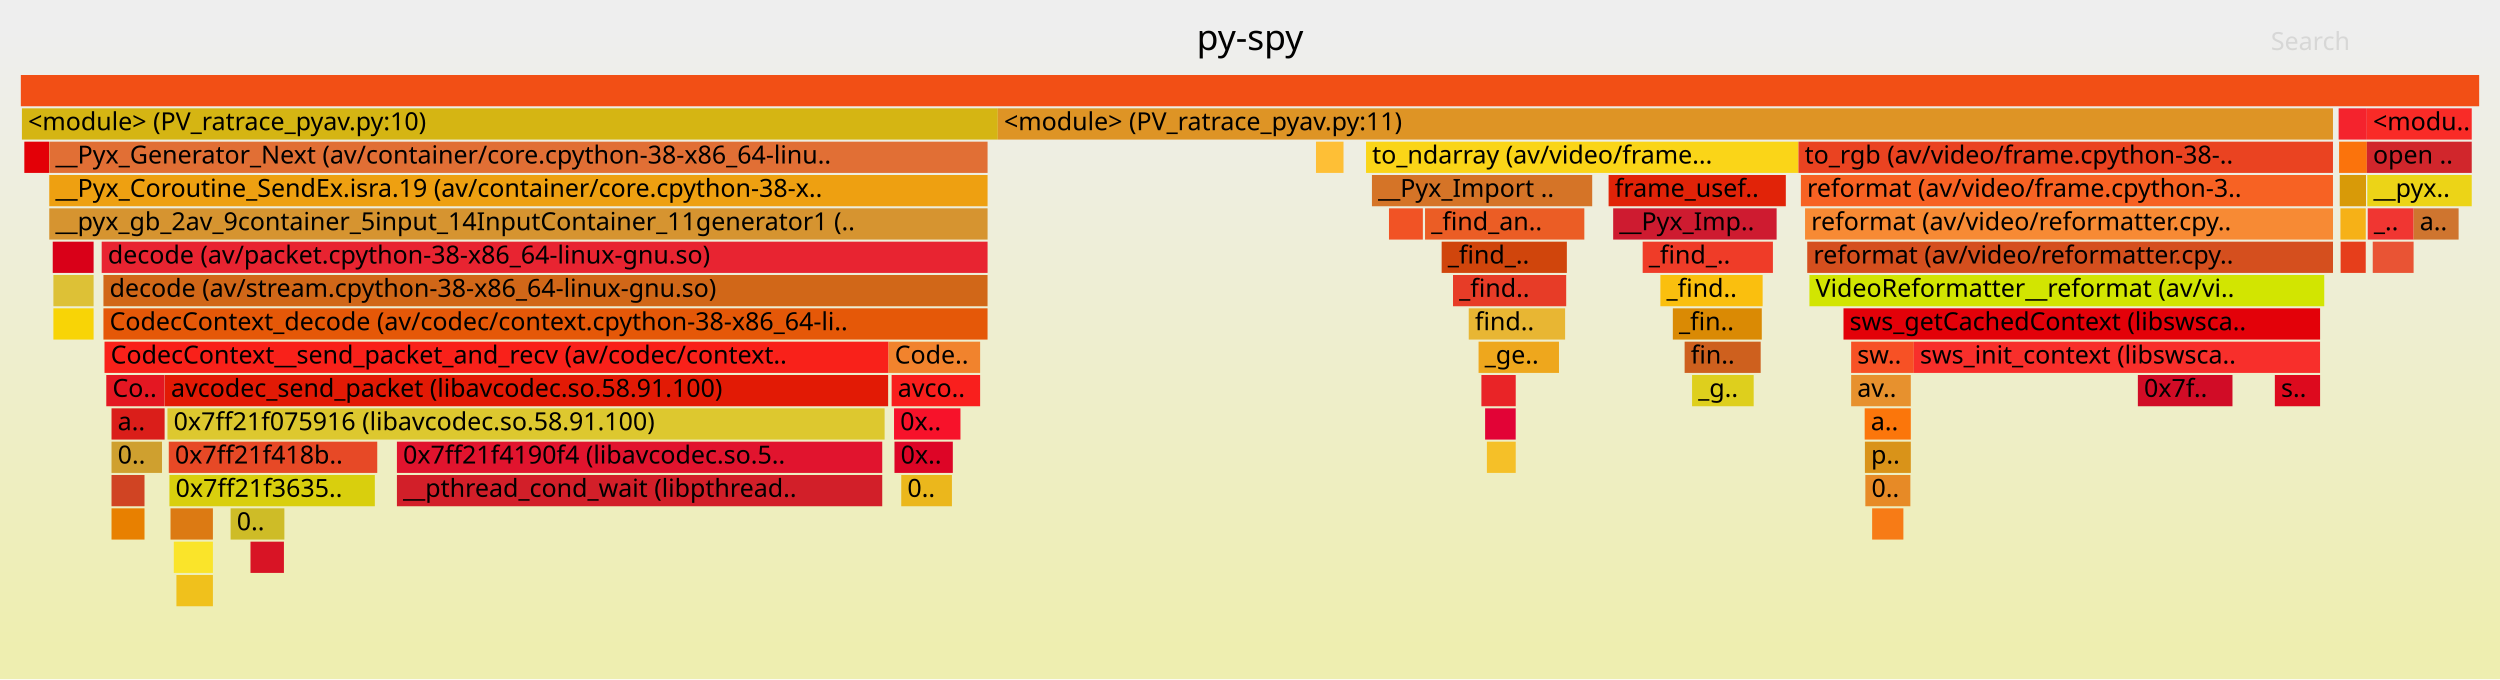
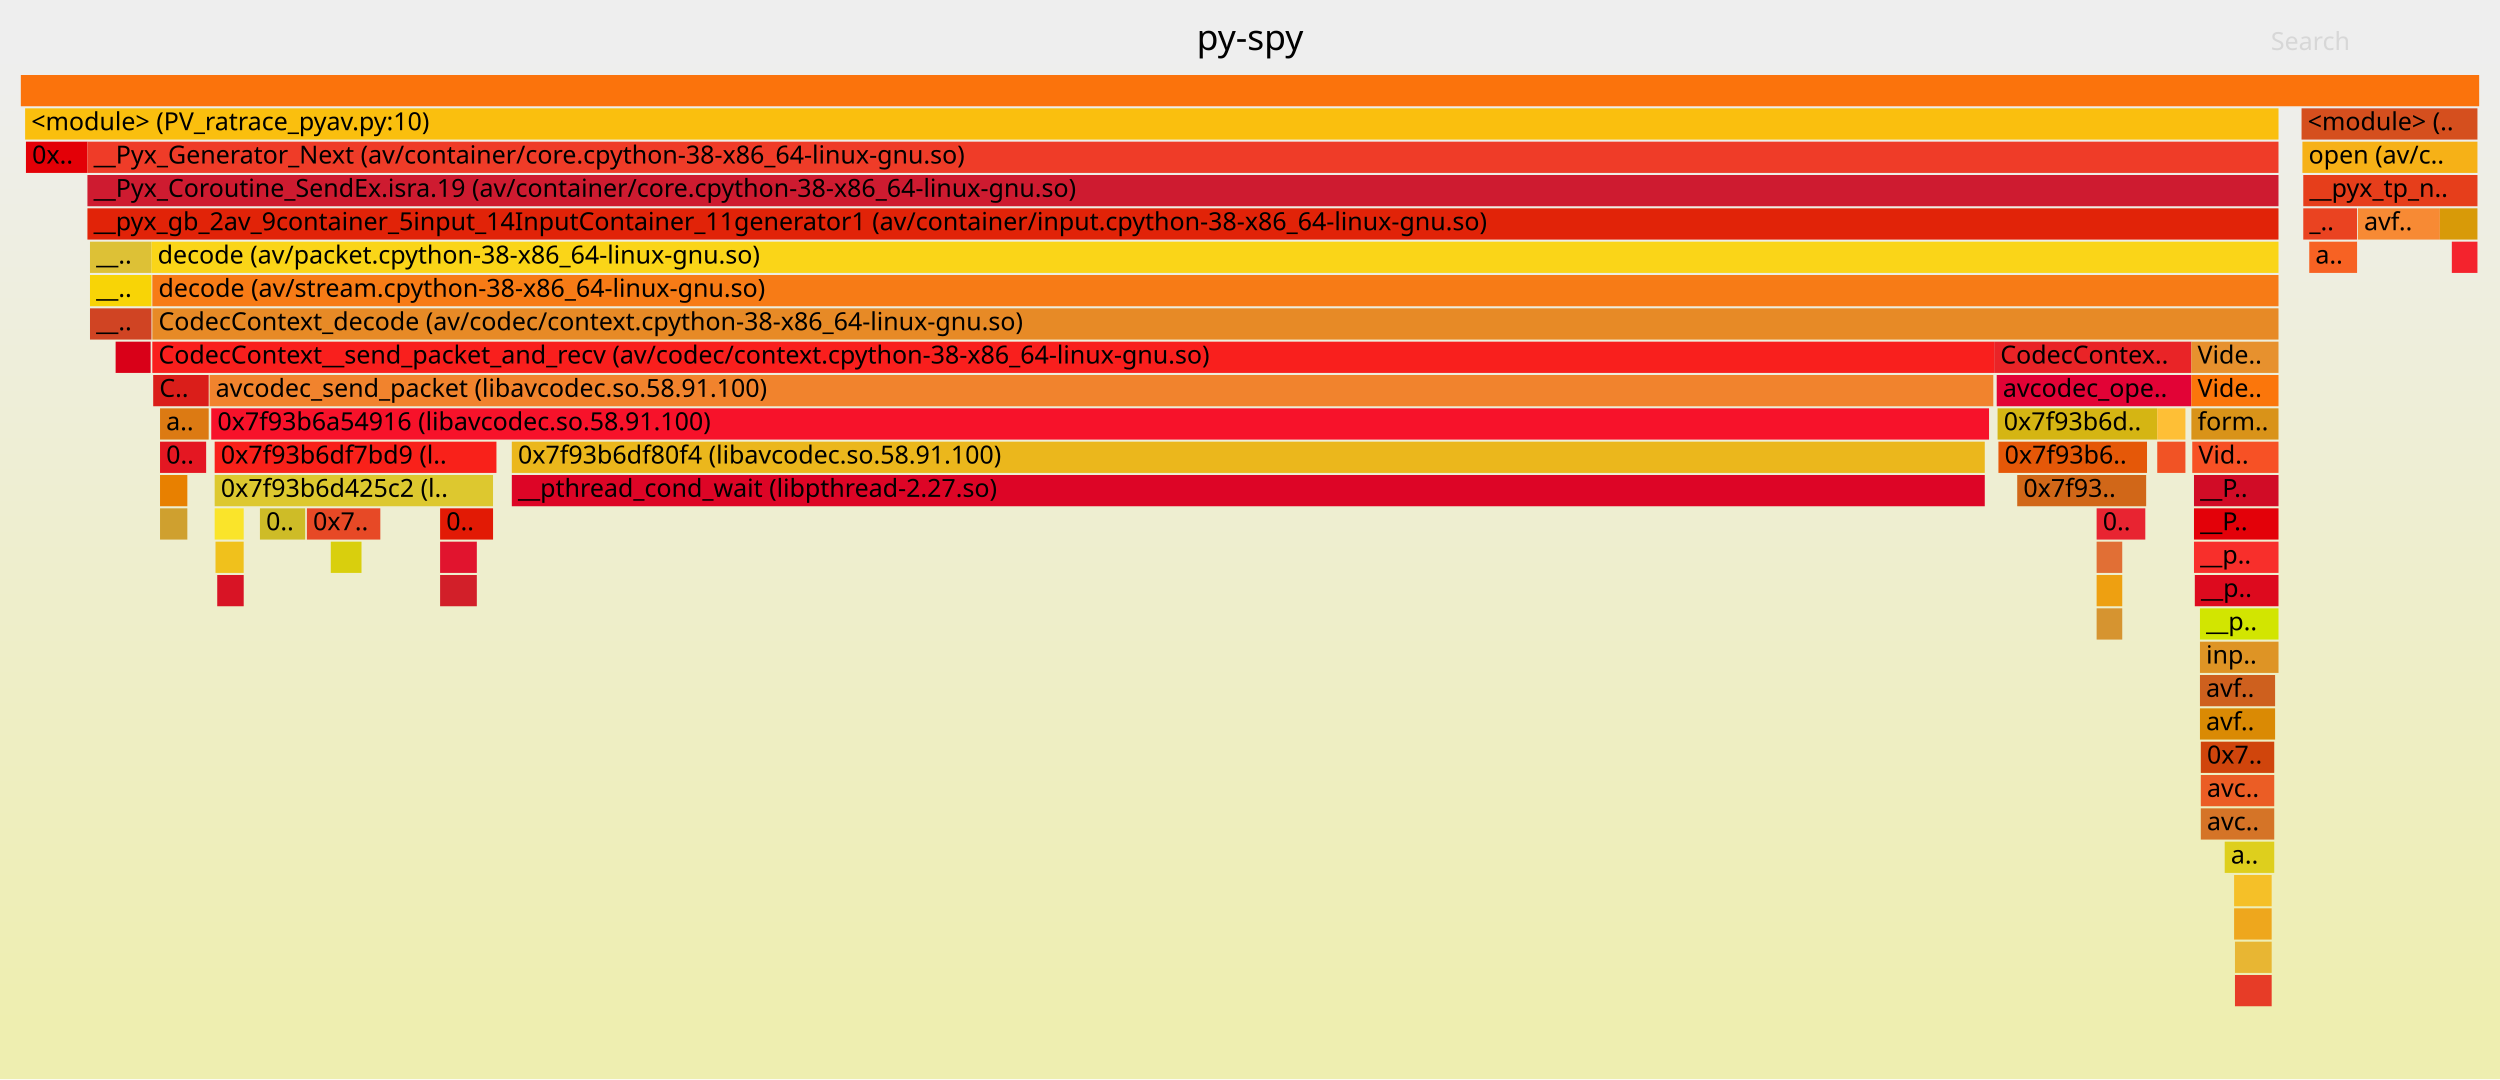
- <svg xmlns="http://www.w3.org/2000/svg" version="1.1" width="1200" height="326" viewBox="0 0 1200 326">
+ <svg xmlns="http://www.w3.org/2000/svg" version="1.1" width="1200" height="518" viewBox="0 0 1200 518">
  <defs>
    <linearGradient id="background" y1="0" y2="1" x1="0" x2="0">
      <stop stop-color="#eeeeee" offset="5%" />
      <stop stop-color="#eeeeb0" offset="95%" />
    </linearGradient>
  </defs>
  <style type="text/css">
text { font-family:"Verdana"; font-size:12px; fill:rgb(0,0,0); }
#title { text-anchor:middle; font-size:17px; }
#search { opacity:0.1; cursor:pointer; }
#search:hover, #search.show { opacity:1; }
#subtitle { text-anchor:middle; font-color:rgb(160,160,160); }
#unzoom { cursor:pointer; }
#frames &gt; *:hover { stroke:black; stroke-width:0.5; cursor:pointer; }
.hide { display:none; }
.parent { opacity:0.5; }
</style>
-   <rect x="0" y="0" width="100%" height="326" fill="url(#background)" />
+   <rect x="0" y="0" width="100%" height="518" fill="url(#background)" />
  <text id="title" x="50%" y="24.00">py-spy</text>
-   <text id="details" x="10" y="309.00"> </text>
+   <text id="details" x="10" y="501.00"> </text>
  <text id="unzoom" class="hide" x="10" y="24.00">Reset Zoom</text>
  <text id="search" x="1090" y="24.00">Search</text>
-   <text id="matched" x="1090" y="309.00"> </text>
+   <text id="matched" x="1090" y="501.00"> </text>
  <svg id="frames" x="10" width="1180">
    <g>
-       <rect x="0.142%" y="68" width="1.004%" height="15" fill="rgb(227,0,7)" />
-       <text x="0.392%" y="78.50" />
-     </g>
-     <g>
-       <rect x="1.298%" y="116" width="1.662%" height="15" fill="rgb(217,0,24)" />
-       <text x="1.548%" y="126.50" />
-     </g>
-     <g>
-       <rect x="1.324%" y="132" width="1.636%" height="15" fill="rgb(221,193,54)" />
-       <text x="1.574%" y="142.50" />
-     </g>
-     <g>
-       <rect x="1.324%" y="148" width="1.636%" height="15" fill="rgb(248,212,6)" />
-       <text x="1.574%" y="158.50" />
-     </g>
-     <g>
-       <rect x="3.689%" y="228" width="1.342%" height="15" fill="rgb(208,68,35)" />
-       <text x="3.939%" y="238.50" />
-     </g>
-     <g>
-       <rect x="3.689%" y="244" width="1.342%" height="15" fill="rgb(232,128,0)" />
-       <text x="3.939%" y="254.50" />
-     </g>
-     <g>
-       <rect x="3.689%" y="212" width="2.053%" height="15" fill="rgb(207,160,47)" />
-       <text x="3.939%" y="222.50">0..</text>
-     </g>
-     <g>
-       <rect x="3.476%" y="180" width="2.373%" height="15" fill="rgb(228,23,34)" />
-       <text x="3.726%" y="190.50">Co..</text>
-     </g>
-     <g>
-       <rect x="3.689%" y="196" width="2.16%" height="15" fill="rgb(218,30,26)" />
-       <text x="3.939%" y="206.50">a..</text>
-     </g>
-     <g>
-       <rect x="6.089%" y="244" width="1.724%" height="15" fill="rgb(220,122,19)" />
-       <text x="6.339%" y="254.50" />
-     </g>
-     <g>
-       <rect x="6.222%" y="260" width="1.591%" height="15" fill="rgb(250,228,42)" />
-       <text x="6.472%" y="270.50" />
-     </g>
-     <g>
-       <rect x="6.329%" y="276" width="1.484%" height="15" fill="rgb(240,193,28)" />
-       <text x="6.579%" y="286.50" />
-     </g>
-     <g>
-       <rect x="9.342%" y="260" width="1.36%" height="15" fill="rgb(216,20,37)" />
-       <text x="9.592%" y="270.50" />
-     </g>
-     <g>
-       <rect x="8.533%" y="244" width="2.187%" height="15" fill="rgb(206,188,39)" />
-       <text x="8.783%" y="254.50">0..</text>
-     </g>
-     <g>
-       <rect x="6.044%" y="228" width="8.356%" height="15" fill="rgb(217,207,13)" />
-       <text x="6.294%" y="238.50">0x7ff21f3635..</text>
-     </g>
-     <g>
-       <rect x="6.018%" y="212" width="8.48%" height="15" fill="rgb(231,73,38)" />
-       <text x="6.268%" y="222.50">0x7ff21f418b..</text>
-     </g>
-     <g>
-       <rect x="15.298%" y="212" width="19.742%" height="15" fill="rgb(225,20,46)" />
-       <text x="15.548%" y="222.50">0x7ff21f4190f4 (libavcodec.so.5..</text>
-     </g>
-     <g>
-       <rect x="15.298%" y="228" width="19.742%" height="15" fill="rgb(210,31,41)" />
-       <text x="15.548%" y="238.50">__pthread_cond_wait (libpthread..</text>
-     </g>
-     <g>
-       <rect x="5.964%" y="196" width="29.173%" height="15" fill="rgb(221,200,47)" />
-       <text x="6.214%" y="206.50">0x7ff21f075916 (libavcodec.so.58.91.100)</text>
-     </g>
-     <g>
-       <rect x="5.858%" y="180" width="29.422%" height="15" fill="rgb(226,26,5)" />
-       <text x="6.108%" y="190.50">avcodec_send_packet (libavcodec.so.58.91.100)</text>
-     </g>
-     <g>
-       <rect x="3.404%" y="164" width="31.893%" height="15" fill="rgb(249,33,26)" />
-       <text x="3.654%" y="174.50">CodecContext__send_packet_and_recv (av/codec/context..</text>
-     </g>
-     <g>
-       <rect x="35.813%" y="228" width="2.062%" height="15" fill="rgb(235,183,28)" />
-       <text x="36.063%" y="238.50">0..</text>
-     </g>
-     <g>
-       <rect x="35.538%" y="212" width="2.373%" height="15" fill="rgb(221,5,38)" />
-       <text x="35.788%" y="222.50">0x..</text>
-     </g>
-     <g>
-       <rect x="35.52%" y="196" width="2.702%" height="15" fill="rgb(247,18,42)" />
-       <text x="35.77%" y="206.50">0x..</text>
-     </g>
-     <g>
-       <rect x="35.298%" y="164" width="3.724%" height="15" fill="rgb(241,131,45)" />
-       <text x="35.548%" y="174.50">Code..</text>
-     </g>
-     <g>
-       <rect x="35.422%" y="180" width="3.6%" height="15" fill="rgb(249,31,29)" />
-       <text x="35.672%" y="190.50">avco..</text>
-     </g>
-     <g>
-       <rect x="1.156%" y="68" width="38.169%" height="15" fill="rgb(225,111,53)" />
-       <text x="1.406%" y="78.50">__Pyx_Generator_Next (av/container/core.cpython-38-x86_64-linu..</text>
-     </g>
-     <g>
-       <rect x="1.156%" y="84" width="38.169%" height="15" fill="rgb(238,160,17)" />
-       <text x="1.406%" y="94.50">__Pyx_Coroutine_SendEx.isra.19 (av/container/core.cpython-38-x..</text>
-     </g>
-     <g>
-       <rect x="1.156%" y="100" width="38.169%" height="15" fill="rgb(214,148,48)" />
-       <text x="1.406%" y="110.50">__pyx_gb_2av_9container_5input_14InputContainer_11generator1 (..</text>
-     </g>
-     <g>
-       <rect x="3.289%" y="116" width="36.036%" height="15" fill="rgb(232,36,49)" />
-       <text x="3.539%" y="126.50">decode (av/packet.cpython-38-x86_64-linux-gnu.so)</text>
-     </g>
-     <g>
-       <rect x="3.36%" y="132" width="35.964%" height="15" fill="rgb(209,103,24)" />
-       <text x="3.61%" y="142.50">decode (av/stream.cpython-38-x86_64-linux-gnu.so)</text>
-     </g>
-     <g>
-       <rect x="3.36%" y="148" width="35.964%" height="15" fill="rgb(229,88,8)" />
-       <text x="3.61%" y="158.50">CodecContext_decode (av/codec/context.cpython-38-x86_64-li..</text>
-     </g>
-     <g>
-       <rect x="0.044%" y="52" width="39.698%" height="15" fill="rgb(213,181,19)" />
-       <text x="0.294%" y="62.50">&lt;module&gt; (PV_ratrace_pyav.py:10)</text>
-     </g>
-     <g>
-       <rect x="52.684%" y="68" width="1.12%" height="15" fill="rgb(254,191,54)" />
-       <text x="52.934%" y="78.50" />
-     </g>
-     <g>
-       <rect x="55.653%" y="100" width="1.378%" height="15" fill="rgb(241,83,37)" />
-       <text x="55.903%" y="110.50" />
-     </g>
-     <g>
-       <rect x="59.413%" y="180" width="1.396%" height="15" fill="rgb(233,36,39)" />
-       <text x="59.663%" y="190.50" />
-     </g>
-     <g>
-       <rect x="59.564%" y="196" width="1.244%" height="15" fill="rgb(226,3,54)" />
-       <text x="59.814%" y="206.50" />
-     </g>
-     <g>
-       <rect x="59.636%" y="212" width="1.173%" height="15" fill="rgb(245,192,40)" />
-       <text x="59.886%" y="222.50" />
-     </g>
-     <g>
-       <rect x="59.298%" y="164" width="3.271%" height="15" fill="rgb(238,167,29)" />
-       <text x="59.548%" y="174.50">_ge..</text>
-     </g>
-     <g>
-       <rect x="58.898%" y="148" width="3.92%" height="15" fill="rgb(232,182,51)" />
-       <text x="59.148%" y="158.50">find..</text>
-     </g>
-     <g>
-       <rect x="58.258%" y="132" width="4.604%" height="15" fill="rgb(231,60,39)" />
-       <text x="58.508%" y="142.50">_find..</text>
-     </g>
-     <g>
-       <rect x="57.796%" y="116" width="5.093%" height="15" fill="rgb(208,69,12)" />
-       <text x="58.046%" y="126.50">_find_..</text>
-     </g>
-     <g>
-       <rect x="57.12%" y="100" width="6.48%" height="15" fill="rgb(235,93,37)" />
-       <text x="57.37%" y="110.50">_find_an..</text>
-     </g>
-     <g>
-       <rect x="54.96%" y="84" width="8.96%" height="15" fill="rgb(213,116,39)" />
-       <text x="55.21%" y="94.50">__Pyx_Import ..</text>
-     </g>
-     <g>
-       <rect x="67.982%" y="180" width="2.507%" height="15" fill="rgb(222,207,29)" />
-       <text x="68.232%" y="190.50">_g..</text>
-     </g>
-     <g>
-       <rect x="67.68%" y="164" width="3.093%" height="15" fill="rgb(206,96,30)" />
-       <text x="67.93%" y="174.50">fin..</text>
-     </g>
-     <g>
-       <rect x="67.2%" y="148" width="3.618%" height="15" fill="rgb(218,138,4)" />
-       <text x="67.45%" y="158.50">_fin..</text>
-     </g>
-     <g>
-       <rect x="66.693%" y="132" width="4.16%" height="15" fill="rgb(250,191,14)" />
-       <text x="66.943%" y="142.50">_find..</text>
-     </g>
-     <g>
-       <rect x="65.973%" y="116" width="5.298%" height="15" fill="rgb(239,60,40)" />
-       <text x="66.223%" y="126.50">_find_..</text>
-     </g>
-     <g>
-       <rect x="64.773%" y="100" width="6.649%" height="15" fill="rgb(206,27,48)" />
-       <text x="65.023%" y="110.50">__Pyx_Imp..</text>
-     </g>
-     <g>
-       <rect x="64.587%" y="84" width="7.209%" height="15" fill="rgb(225,35,8)" />
-       <text x="64.837%" y="94.50">frame_usef..</text>
-     </g>
-     <g>
-       <rect x="54.72%" y="68" width="17.591%" height="15" fill="rgb(250,213,24)" />
-       <text x="54.97%" y="78.50">to_ndarray (av/video/frame...</text>
-     </g>
-     <g>
-       <rect x="75.307%" y="244" width="1.271%" height="15" fill="rgb(247,123,22)" />
-       <text x="75.557%" y="254.50" />
-     </g>
-     <g>
-       <rect x="75.031%" y="228" width="1.831%" height="15" fill="rgb(231,138,38)" />
-       <text x="75.281%" y="238.50">0..</text>
-     </g>
-     <g>
-       <rect x="74.453%" y="180" width="2.427%" height="15" fill="rgb(231,145,46)" />
-       <text x="74.703%" y="190.50">av..</text>
-     </g>
-     <g>
-       <rect x="75.004%" y="196" width="1.876%" height="15" fill="rgb(251,118,11)" />
-       <text x="75.254%" y="206.50">a..</text>
-     </g>
-     <g>
-       <rect x="75.013%" y="212" width="1.867%" height="15" fill="rgb(217,147,25)" />
-       <text x="75.263%" y="222.50">p..</text>
-     </g>
-     <g>
-       <rect x="74.453%" y="164" width="2.551%" height="15" fill="rgb(247,81,37)" />
-       <text x="74.703%" y="174.50">sw..</text>
-     </g>
-     <g>
-       <rect x="86.116%" y="180" width="3.849%" height="15" fill="rgb(209,12,38)" />
-       <text x="86.366%" y="190.50">0x7f..</text>
-     </g>
-     <g>
-       <rect x="74.142%" y="148" width="19.387%" height="15" fill="rgb(227,1,9)" />
-       <text x="74.392%" y="158.50">sws_getCachedContext (libswsca..</text>
-     </g>
-     <g>
-       <rect x="77.004%" y="164" width="16.524%" height="15" fill="rgb(248,47,43)" />
-       <text x="77.254%" y="174.50">sws_init_context (libswsca..</text>
-     </g>
-     <g>
-       <rect x="91.689%" y="180" width="1.84%" height="15" fill="rgb(221,10,30)" />
-       <text x="91.939%" y="190.50">s..</text>
-     </g>
-     <g>
-       <rect x="72.756%" y="132" width="20.942%" height="15" fill="rgb(210,229,1)" />
-       <text x="73.006%" y="142.50">VideoReformatter__reformat (av/vi..</text>
-     </g>
-     <g>
-       <rect x="39.742%" y="52" width="54.311%" height="15" fill="rgb(222,148,37)" />
-       <text x="39.992%" y="62.50">&lt;module&gt; (PV_ratrace_pyav.py:11)</text>
-     </g>
-     <g>
-       <rect x="72.311%" y="68" width="21.742%" height="15" fill="rgb(234,67,33)" />
-       <text x="72.561%" y="78.50">to_rgb (av/video/frame.cpython-38-..</text>
-     </g>
-     <g>
-       <rect x="72.409%" y="84" width="21.644%" height="15" fill="rgb(247,98,35)" />
-       <text x="72.659%" y="94.50">reformat (av/video/frame.cpython-3..</text>
-     </g>
-     <g>
-       <rect x="72.578%" y="100" width="21.476%" height="15" fill="rgb(247,138,52)" />
-       <text x="72.828%" y="110.50">reformat (av/video/reformatter.cpy..</text>
-     </g>
-     <g>
-       <rect x="72.667%" y="116" width="21.387%" height="15" fill="rgb(213,79,30)" />
-       <text x="72.917%" y="126.50">reformat (av/video/reformatter.cpy..</text>
-     </g>
-     <g>
-       <rect x="94.356%" y="100" width="1.031%" height="15" fill="rgb(246,177,23)" />
-       <text x="94.606%" y="110.50" />
-     </g>
-     <g>
-       <rect x="94.364%" y="116" width="1.022%" height="15" fill="rgb(230,62,27)" />
-       <text x="94.614%" y="126.50" />
-     </g>
-     <g>
-       <rect x="94.329%" y="84" width="1.067%" height="15" fill="rgb(216,154,8)" />
-       <text x="94.579%" y="94.50" />
-     </g>
-     <g>
-       <rect x="94.284%" y="52" width="1.147%" height="15" fill="rgb(244,35,45)" />
-       <text x="94.534%" y="62.50" />
-     </g>
-     <g>
-       <rect x="94.302%" y="68" width="1.129%" height="15" fill="rgb(251,115,12)" />
-       <text x="94.552%" y="78.50" />
-     </g>
-     <g>
-       <rect x="95.467%" y="100" width="1.867%" height="15" fill="rgb(240,54,50)" />
-       <text x="95.717%" y="110.50">_..</text>
-     </g>
-     <g>
-       <rect x="95.671%" y="116" width="1.662%" height="15" fill="rgb(233,84,52)" />
-       <text x="95.921%" y="126.50" />
-     </g>
-     <g>
-       <rect x="97.333%" y="100" width="1.831%" height="15" fill="rgb(207,117,47)" />
-       <text x="97.583%" y="110.50">a..</text>
-     </g>
-     <g>
-       <rect x="95.431%" y="52" width="4.267%" height="15" fill="rgb(249,43,39)" />
-       <text x="95.681%" y="62.50">&lt;modu..</text>
-     </g>
-     <g>
-       <rect x="95.431%" y="68" width="4.267%" height="15" fill="rgb(209,38,44)" />
-       <text x="95.681%" y="78.50">open ..</text>
-     </g>
-     <g>
-       <rect x="95.449%" y="84" width="4.249%" height="15" fill="rgb(236,212,23)" />
-       <text x="95.699%" y="94.50">__pyx..</text>
-     </g>
-     <g>
-       <rect x="0%" y="36" width="100%" height="15" fill="rgb(242,79,21)" />
+       <rect x="0.208%" y="68" width="2.501%" height="15" fill="rgb(227,0,7)" />
+       <text x="0.458%" y="78.50">0x..</text>
+     </g>
+     <g>
+       <rect x="3.856%" y="164" width="1.424%" height="15" fill="rgb(217,0,24)" />
+       <text x="4.106%" y="174.50" />
+     </g>
+     <g>
+       <rect x="2.813%" y="116" width="2.501%" height="15" fill="rgb(221,193,54)" />
+       <text x="3.063%" y="126.50">__..</text>
+     </g>
+     <g>
+       <rect x="2.813%" y="132" width="2.501%" height="15" fill="rgb(248,212,6)" />
+       <text x="3.063%" y="142.50">__..</text>
+     </g>
+     <g>
+       <rect x="2.813%" y="148" width="2.501%" height="15" fill="rgb(208,68,35)" />
+       <text x="3.063%" y="158.50">__..</text>
+     </g>
+     <g>
+       <rect x="5.662%" y="228" width="1.111%" height="15" fill="rgb(232,128,0)" />
+       <text x="5.912%" y="238.50" />
+     </g>
+     <g>
+       <rect x="5.662%" y="244" width="1.111%" height="15" fill="rgb(207,160,47)" />
+       <text x="5.912%" y="254.50" />
+     </g>
+     <g>
+       <rect x="5.662%" y="212" width="1.876%" height="15" fill="rgb(228,23,34)" />
+       <text x="5.912%" y="222.50">0..</text>
+     </g>
+     <g>
+       <rect x="5.384%" y="180" width="2.258%" height="15" fill="rgb(218,30,26)" />
+       <text x="5.634%" y="190.50">C..</text>
+     </g>
+     <g>
+       <rect x="5.662%" y="196" width="1.98%" height="15" fill="rgb(220,122,19)" />
+       <text x="5.912%" y="206.50">a..</text>
+     </g>
+     <g>
+       <rect x="7.885%" y="244" width="1.181%" height="15" fill="rgb(250,228,42)" />
+       <text x="8.135%" y="254.50" />
+     </g>
+     <g>
+       <rect x="7.919%" y="260" width="1.146%" height="15" fill="rgb(240,193,28)" />
+       <text x="8.169%" y="270.50" />
+     </g>
+     <g>
+       <rect x="7.989%" y="276" width="1.077%" height="15" fill="rgb(216,20,37)" />
+       <text x="8.239%" y="286.50" />
+     </g>
+     <g>
+       <rect x="9.726%" y="244" width="1.841%" height="15" fill="rgb(206,188,39)" />
+       <text x="9.976%" y="254.50">0..</text>
+     </g>
+     <g>
+       <rect x="12.608%" y="260" width="1.25%" height="15" fill="rgb(217,207,13)" />
+       <text x="12.858%" y="270.50" />
+     </g>
+     <g>
+       <rect x="11.636%" y="244" width="2.987%" height="15" fill="rgb(231,73,38)" />
+       <text x="11.886%" y="254.50">0x7..</text>
+     </g>
+     <g>
+       <rect x="17.055%" y="260" width="1.494%" height="15" fill="rgb(225,20,46)" />
+       <text x="17.305%" y="270.50" />
+     </g>
+     <g>
+       <rect x="17.055%" y="276" width="1.494%" height="15" fill="rgb(210,31,41)" />
+       <text x="17.305%" y="286.50" />
+     </g>
+     <g>
+       <rect x="7.885%" y="228" width="11.323%" height="15" fill="rgb(221,200,47)" />
+       <text x="8.135%" y="238.50">0x7f93b6d425c2 (l..</text>
+     </g>
+     <g>
+       <rect x="17.055%" y="244" width="2.154%" height="15" fill="rgb(226,26,5)" />
+       <text x="17.305%" y="254.50">0..</text>
+     </g>
+     <g>
+       <rect x="7.885%" y="212" width="11.462%" height="15" fill="rgb(249,33,26)" />
+       <text x="8.135%" y="222.50">0x7f93b6df7bd9 (l..</text>
+     </g>
+     <g>
+       <rect x="19.972%" y="212" width="59.917%" height="15" fill="rgb(235,183,28)" />
+       <text x="20.222%" y="222.50">0x7f93b6df80f4 (libavcodec.so.58.91.100)</text>
+     </g>
+     <g>
+       <rect x="19.972%" y="228" width="59.917%" height="15" fill="rgb(221,5,38)" />
+       <text x="20.222%" y="238.50">__pthread_cond_wait (libpthread-2.27.so)</text>
+     </g>
+     <g>
+       <rect x="7.746%" y="196" width="72.317%" height="15" fill="rgb(247,18,42)" />
+       <text x="7.996%" y="206.50">0x7f93b6a54916 (libavcodec.so.58.91.100)</text>
+     </g>
+     <g>
+       <rect x="7.676%" y="180" width="72.56%" height="15" fill="rgb(241,131,45)" />
+       <text x="7.926%" y="190.50">avcodec_send_packet (libavcodec.so.58.91.100)</text>
+     </g>
+     <g>
+       <rect x="5.349%" y="164" width="74.922%" height="15" fill="rgb(249,31,29)" />
+       <text x="5.599%" y="174.50">CodecContext__send_packet_and_recv (av/codec/context.cpython-38-x86_64-linux-gnu.so)</text>
+     </g>
+     <g>
+       <rect x="84.439%" y="260" width="1.042%" height="15" fill="rgb(225,111,53)" />
+       <text x="84.689%" y="270.50" />
+     </g>
+     <g>
+       <rect x="84.439%" y="276" width="1.042%" height="15" fill="rgb(238,160,17)" />
+       <text x="84.689%" y="286.50" />
+     </g>
+     <g>
+       <rect x="84.439%" y="292" width="1.042%" height="15" fill="rgb(214,148,48)" />
+       <text x="84.689%" y="302.50" />
+     </g>
+     <g>
+       <rect x="84.439%" y="244" width="1.98%" height="15" fill="rgb(232,36,49)" />
+       <text x="84.689%" y="254.50">0..</text>
+     </g>
+     <g>
+       <rect x="81.209%" y="228" width="5.245%" height="15" fill="rgb(209,103,24)" />
+       <text x="81.459%" y="238.50">0x7f93..</text>
+     </g>
+     <g>
+       <rect x="80.445%" y="212" width="6.044%" height="15" fill="rgb(229,88,8)" />
+       <text x="80.695%" y="222.50">0x7f93b6..</text>
+     </g>
+     <g>
+       <rect x="80.41%" y="196" width="6.495%" height="15" fill="rgb(213,181,19)" />
+       <text x="80.66%" y="206.50">0x7f93b6d..</text>
+     </g>
+     <g>
+       <rect x="86.905%" y="196" width="1.146%" height="15" fill="rgb(254,191,54)" />
+       <text x="87.155%" y="206.50" />
+     </g>
+     <g>
+       <rect x="86.905%" y="212" width="1.146%" height="15" fill="rgb(241,83,37)" />
+       <text x="87.155%" y="222.50" />
+     </g>
+     <g>
+       <rect x="80.271%" y="164" width="8.024%" height="15" fill="rgb(233,36,39)" />
+       <text x="80.521%" y="174.50">CodecContex..</text>
+     </g>
+     <g>
+       <rect x="80.375%" y="180" width="7.919%" height="15" fill="rgb(226,3,54)" />
+       <text x="80.625%" y="190.50">avcodec_ope..</text>
+     </g>
+     <g>
+       <rect x="90.031%" y="420" width="1.528%" height="15" fill="rgb(245,192,40)" />
+       <text x="90.281%" y="430.50" />
+     </g>
+     <g>
+       <rect x="90.031%" y="436" width="1.528%" height="15" fill="rgb(238,167,29)" />
+       <text x="90.281%" y="446.50" />
+     </g>
+     <g>
+       <rect x="90.066%" y="452" width="1.494%" height="15" fill="rgb(232,182,51)" />
+       <text x="90.316%" y="462.50" />
+     </g>
+     <g>
+       <rect x="90.066%" y="468" width="1.494%" height="15" fill="rgb(231,60,39)" />
+       <text x="90.316%" y="478.50" />
+     </g>
+     <g>
+       <rect x="88.677%" y="356" width="2.987%" height="15" fill="rgb(208,69,12)" />
+       <text x="88.927%" y="366.50">0x7..</text>
+     </g>
+     <g>
+       <rect x="88.677%" y="372" width="2.987%" height="15" fill="rgb(235,93,37)" />
+       <text x="88.927%" y="382.50">avc..</text>
+     </g>
+     <g>
+       <rect x="88.677%" y="388" width="2.987%" height="15" fill="rgb(213,116,39)" />
+       <text x="88.927%" y="398.50">avc..</text>
+     </g>
+     <g>
+       <rect x="89.649%" y="404" width="2.015%" height="15" fill="rgb(222,207,29)" />
+       <text x="89.899%" y="414.50">a..</text>
+     </g>
+     <g>
+       <rect x="88.642%" y="324" width="3.057%" height="15" fill="rgb(206,96,30)" />
+       <text x="88.892%" y="334.50">avf..</text>
+     </g>
+     <g>
+       <rect x="88.642%" y="340" width="3.057%" height="15" fill="rgb(218,138,4)" />
+       <text x="88.892%" y="350.50">avf..</text>
+     </g>
+     <g>
+       <rect x="0.174%" y="52" width="91.664%" height="15" fill="rgb(250,191,14)" />
+       <text x="0.424%" y="62.50">&lt;module&gt; (PV_ratrace_pyav.py:10)</text>
+     </g>
+     <g>
+       <rect x="2.709%" y="68" width="89.128%" height="15" fill="rgb(239,60,40)" />
+       <text x="2.959%" y="78.50">__Pyx_Generator_Next (av/container/core.cpython-38-x86_64-linux-gnu.so)</text>
+     </g>
+     <g>
+       <rect x="2.709%" y="84" width="89.128%" height="15" fill="rgb(206,27,48)" />
+       <text x="2.959%" y="94.50">__Pyx_Coroutine_SendEx.isra.19 (av/container/core.cpython-38-x86_64-linux-gnu.so)</text>
+     </g>
+     <g>
+       <rect x="2.709%" y="100" width="89.128%" height="15" fill="rgb(225,35,8)" />
+       <text x="2.959%" y="110.50">__pyx_gb_2av_9container_5input_14InputContainer_11generator1 (av/container/input.cpython-38-x86_64-linux-gnu.so)</text>
+     </g>
+     <g>
+       <rect x="5.314%" y="116" width="86.523%" height="15" fill="rgb(250,213,24)" />
+       <text x="5.564%" y="126.50">decode (av/packet.cpython-38-x86_64-linux-gnu.so)</text>
+     </g>
+     <g>
+       <rect x="5.349%" y="132" width="86.488%" height="15" fill="rgb(247,123,22)" />
+       <text x="5.599%" y="142.50">decode (av/stream.cpython-38-x86_64-linux-gnu.so)</text>
+     </g>
+     <g>
+       <rect x="5.349%" y="148" width="86.488%" height="15" fill="rgb(231,138,38)" />
+       <text x="5.599%" y="158.50">CodecContext_decode (av/codec/context.cpython-38-x86_64-linux-gnu.so)</text>
+     </g>
+     <g>
+       <rect x="88.294%" y="164" width="3.543%" height="15" fill="rgb(231,145,46)" />
+       <text x="88.544%" y="174.50">Vide..</text>
+     </g>
+     <g>
+       <rect x="88.294%" y="180" width="3.543%" height="15" fill="rgb(251,118,11)" />
+       <text x="88.544%" y="190.50">Vide..</text>
+     </g>
+     <g>
+       <rect x="88.294%" y="196" width="3.543%" height="15" fill="rgb(217,147,25)" />
+       <text x="88.544%" y="206.50">form..</text>
+     </g>
+     <g>
+       <rect x="88.329%" y="212" width="3.508%" height="15" fill="rgb(247,81,37)" />
+       <text x="88.579%" y="222.50">Vid..</text>
+     </g>
+     <g>
+       <rect x="88.399%" y="228" width="3.439%" height="15" fill="rgb(209,12,38)" />
+       <text x="88.649%" y="238.50">__P..</text>
+     </g>
+     <g>
+       <rect x="88.399%" y="244" width="3.439%" height="15" fill="rgb(227,1,9)" />
+       <text x="88.649%" y="254.50">__P..</text>
+     </g>
+     <g>
+       <rect x="88.399%" y="260" width="3.439%" height="15" fill="rgb(248,47,43)" />
+       <text x="88.649%" y="270.50">__p..</text>
+     </g>
+     <g>
+       <rect x="88.433%" y="276" width="3.404%" height="15" fill="rgb(221,10,30)" />
+       <text x="88.683%" y="286.50">__p..</text>
+     </g>
+     <g>
+       <rect x="88.642%" y="292" width="3.196%" height="15" fill="rgb(210,229,1)" />
+       <text x="88.892%" y="302.50">__p..</text>
+     </g>
+     <g>
+       <rect x="88.642%" y="308" width="3.196%" height="15" fill="rgb(222,148,37)" />
+       <text x="88.892%" y="318.50">inp..</text>
+     </g>
+     <g>
+       <rect x="92.845%" y="100" width="2.188%" height="15" fill="rgb(234,67,33)" />
+       <text x="93.095%" y="110.50">_..</text>
+     </g>
+     <g>
+       <rect x="93.088%" y="116" width="1.945%" height="15" fill="rgb(247,98,35)" />
+       <text x="93.338%" y="126.50">a..</text>
+     </g>
+     <g>
+       <rect x="95.068%" y="100" width="3.334%" height="15" fill="rgb(247,138,52)" />
+       <text x="95.318%" y="110.50">avf..</text>
+     </g>
+     <g>
+       <rect x="92.775%" y="52" width="7.155%" height="15" fill="rgb(213,79,30)" />
+       <text x="93.025%" y="62.50">&lt;module&gt; (..</text>
+     </g>
+     <g>
+       <rect x="92.81%" y="68" width="7.12%" height="15" fill="rgb(246,177,23)" />
+       <text x="93.06%" y="78.50">open (av/c..</text>
+     </g>
+     <g>
+       <rect x="92.845%" y="84" width="7.086%" height="15" fill="rgb(230,62,27)" />
+       <text x="93.095%" y="94.50">__pyx_tp_n..</text>
+     </g>
+     <g>
+       <rect x="98.402%" y="100" width="1.528%" height="15" fill="rgb(216,154,8)" />
+       <text x="98.652%" y="110.50" />
+     </g>
+     <g>
+       <rect x="98.888%" y="116" width="1.042%" height="15" fill="rgb(244,35,45)" />
+       <text x="99.138%" y="126.50" />
+     </g>
+     <g>
+       <rect x="0%" y="36" width="100%" height="15" fill="rgb(251,115,12)" />
      <text x="0.25%" y="46.50" />
    </g>
  </svg>
</svg>
